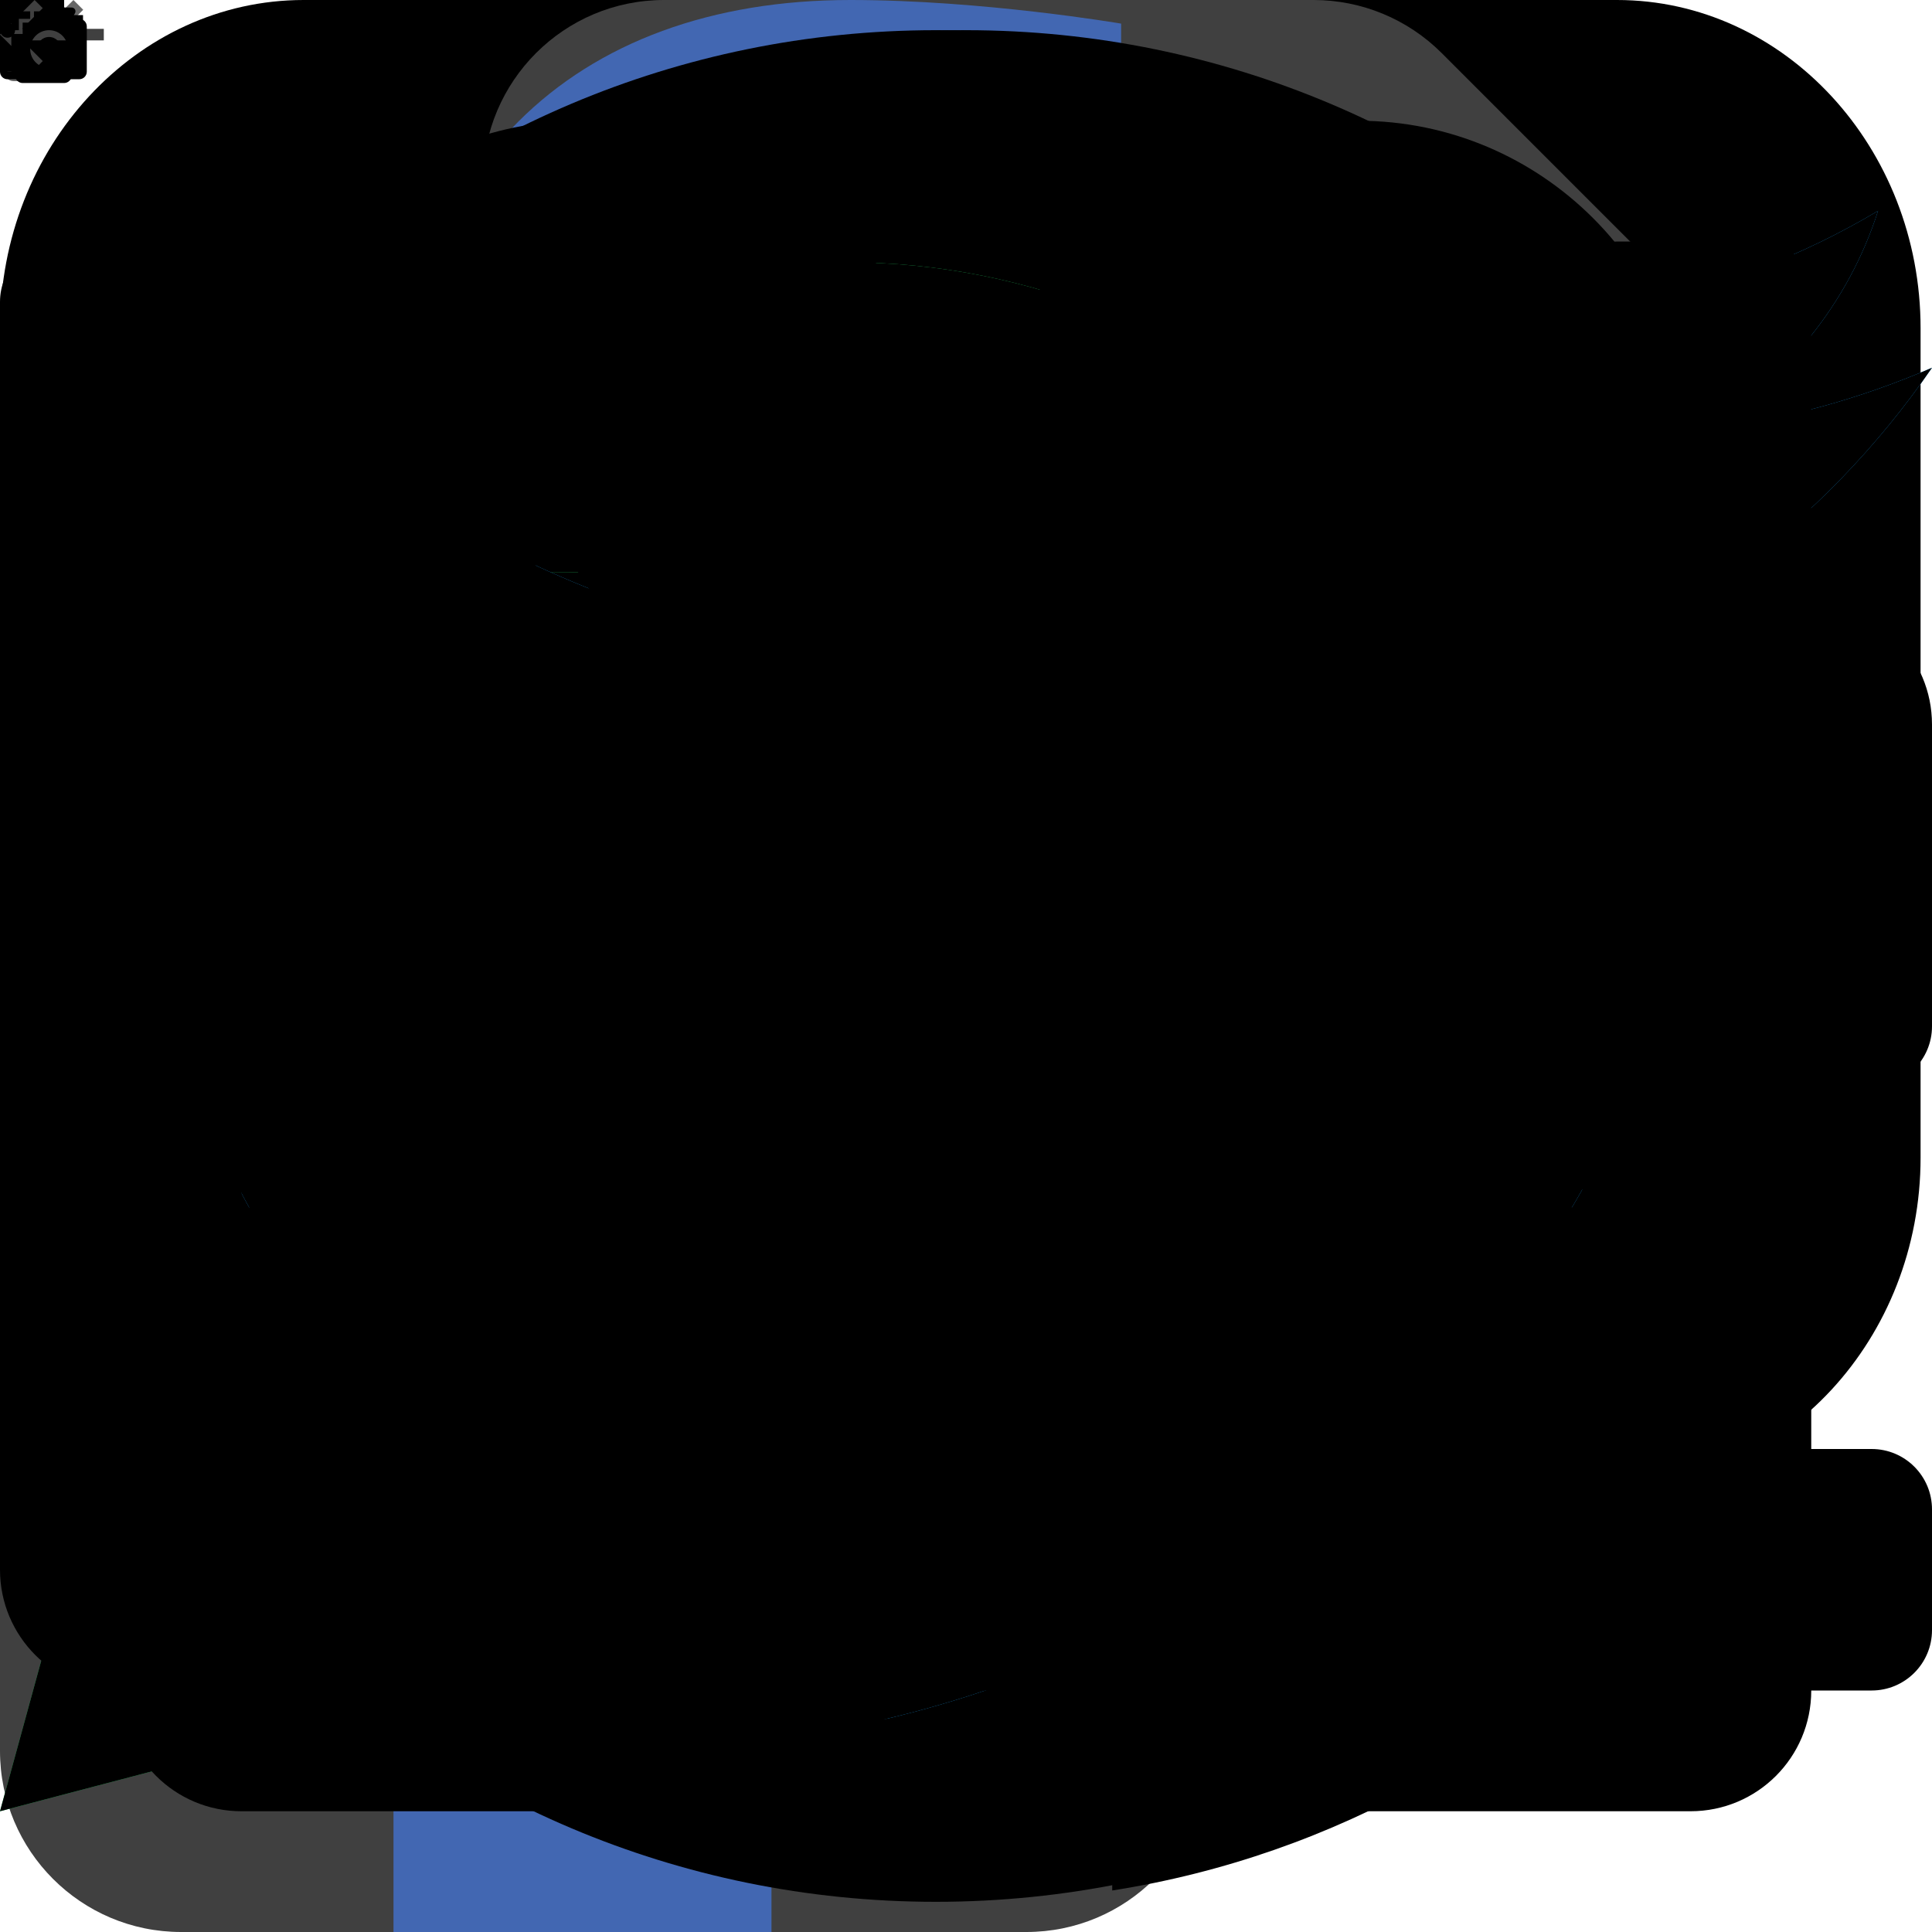
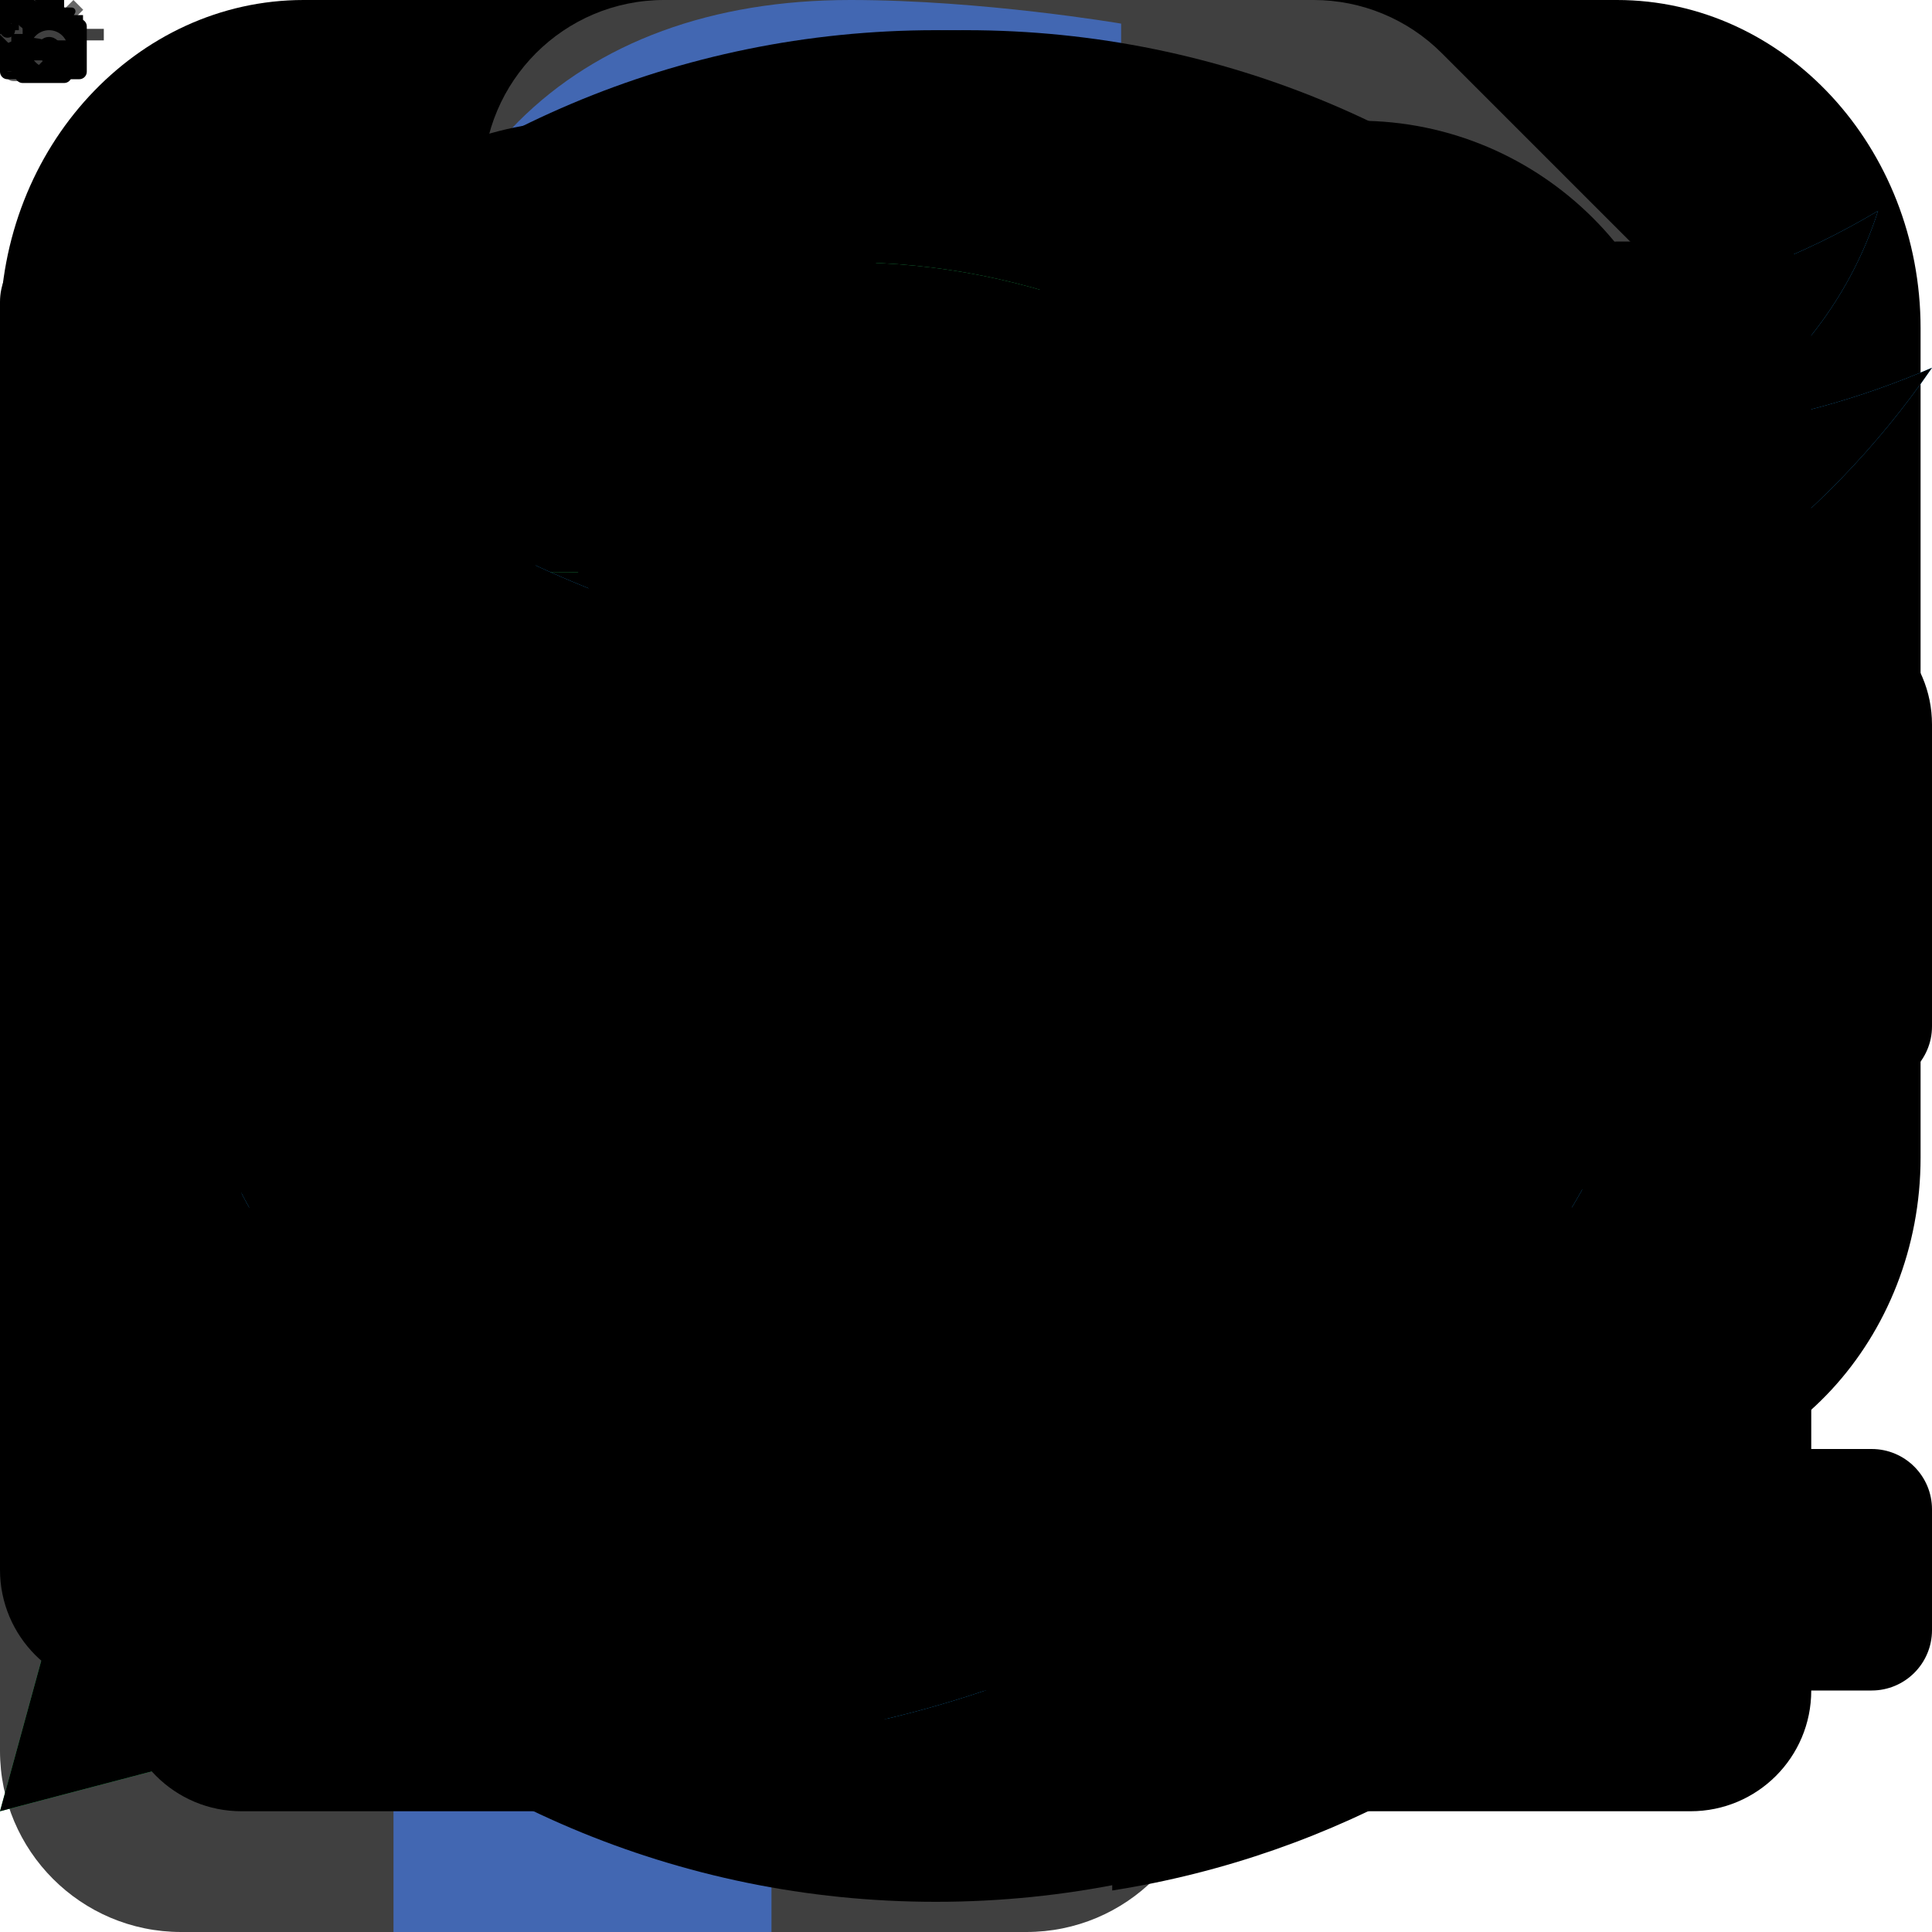
<svg xmlns="http://www.w3.org/2000/svg">
  <path id="pencil" d="M3,17.25V21H6.75L17.81,9.94,14.06,6.19ZM20.71,7.04a1,1,0,0,0,0-1.41L18.37,3.29a1,1,0,0,0-1.41,0L15.13,5.12l3.75,3.75,1.83-1.83Z" transform="translate(-3 -2.998)" />
  <path id="star" d="M12,17.27,18.18,21l-1.64-7.03L22,9.24l-7.19-.61L12,2,9.19,8.63,2,9.24l5.46,4.73L5.82,21Z" transform="translate(-2 -2)" />
  <path id="productIcon" d="M20,6H17.82A2.993,2.993,0,0,0,12.5,3.35l-.5.67-.5-.68A2.994,2.994,0,0,0,6.18,6H4A1.985,1.985,0,0,0,2.01,8L2,19a1.993,1.993,0,0,0,2,2H20a1.993,1.993,0,0,0,2-2V8A1.993,1.993,0,0,0,20,6ZM15,4a1,1,0,1,1-1,1A1,1,0,0,1,15,4ZM9,4A1,1,0,1,1,8,5,1,1,0,0,1,9,4ZM20,19H4V17H20Zm0-5H4V8H9.08L7,10.83,8.62,12,11,8.76,12,7.4l1,1.36L15.38,12,17,10.83,14.92,8H20Z" transform="translate(-2 -2)" />
  <path id="order" d="M7,18a2,2,0,1,0,2,2A2,2,0,0,0,7,18ZM1,2V4H3l3.6,7.59L5.25,14.04A1.933,1.933,0,0,0,5,15a2.006,2.006,0,0,0,2,2H19V15H7.42a.248.248,0,0,1-.25-.25l.03-.12L8.1,13h7.45a1.991,1.991,0,0,0,1.75-1.03l3.58-6.49A.977.977,0,0,0,21,5a1,1,0,0,0-1-1H5.21L4.27,2H1ZM17,18a2,2,0,1,0,2,2A2,2,0,0,0,17,18Z" transform="translate(-1 -2)" />
  <g id="categories" data-name="Group 320" transform="translate(2 0.734)">
    <g id="Group_321" data-name="Group 321" transform="translate(-110 -55)">
      <path id="" d="M3,9H1V20a1.993,1.993,0,0,0,2,2H17a1.993,1.993,0,0,0,2-2H3ZM18,5V3a1.993,1.993,0,0,0-2-2H12a1.993,1.993,0,0,0-2,2V5H5V16a1.993,1.993,0,0,0,2,2H21a1.993,1.993,0,0,0,2-2V5ZM12,3h4V5H12Zm0,12V8l5.5,3Z" transform="translate(107 53.266)" />
    </g>
  </g>
  <path id="report" d="M12,2A10,10,0,1,0,22,12,10,10,0,0,0,12,2Zm1,15H11V11h2Zm0-8H11V7h2Z" transform="translate(-2 -2)" />
  <path id="message" data-name="Union 11" d="M11.875,15.438H5.938l2.171-2.376h7.329a1.187,1.187,0,0,0,1.187-1.187V4.751h1.187A1.187,1.187,0,0,1,19,5.938v8.312a1.188,1.188,0,0,1-1.187,1.188H15.438V19ZM3.562,10.687H1.187A1.188,1.188,0,0,1,0,9.5V1.187A1.188,1.188,0,0,1,1.187,0H13.062a1.188,1.188,0,0,1,1.187,1.187V9.5a1.187,1.187,0,0,1-1.187,1.187H7.125L3.562,14.249Z" />
  <path id="profile" d="M18.147,12.159a7.21,7.21,0,0,0,.065-.907,7.211,7.211,0,0,0-.065-.907L20.1,8.819a.467.467,0,0,0,.111-.592l-1.85-3.2a.465.465,0,0,0-.564-.2l-2.3.925a6.76,6.76,0,0,0-1.564-.907l-.352-2.452A.451.451,0,0,0,13.123,2h-3.7a.451.451,0,0,0-.453.389L8.617,4.84a7.108,7.108,0,0,0-1.564.907l-2.3-.925a.451.451,0,0,0-.564.2l-1.85,3.2a.456.456,0,0,0,.111.592L4.4,10.346a7.338,7.338,0,0,0-.065.907,7.338,7.338,0,0,0,.065.907L2.446,13.686a.467.467,0,0,0-.111.592l1.85,3.2a.465.465,0,0,0,.564.2l2.3-.925a6.76,6.76,0,0,0,1.564.907l.352,2.452a.451.451,0,0,0,.453.389h3.7a.451.451,0,0,0,.453-.389l.352-2.452a7.109,7.109,0,0,0,1.564-.907l2.3.925a.451.451,0,0,0,.564-.2l1.85-3.2a.467.467,0,0,0-.111-.592Zm-6.875,2.332a3.238,3.238,0,1,1,3.238-3.238A3.242,3.242,0,0,1,11.273,14.491Z" transform="translate(-2.271 -2)" />
  <path id="logout" d="M12.444,3H10.556v9.444h1.889Zm4.562,2.049L15.665,6.391A6.536,6.536,0,0,1,18.111,11.5,6.611,6.611,0,1,1,7.326,6.381L5.994,5.049A8.492,8.492,0,1,0,20,11.5,8.436,8.436,0,0,0,17.006,5.049Z" transform="translate(-3 -3)" />
  <path id="addProduct" d="M16,8H14v3H11v2h3v3h2V13h3V11H16ZM15,3a9,9,0,1,0,9,9A9.014,9.014,0,0,0,15,3Zm0,16a7,7,0,1,1,7-7A7.008,7.008,0,0,1,15,19Z" transform="translate(-6 -3)" />
  <path id="visitShop" d="M20,4H4V6H20Zm1,10V12L20,7H4L3,12v2H4v6H14V14h4v6h2V14Zm-9,4H6V14h6Z" transform="translate(-3 -4)" />
  <g id="chipDelete" data-name="Icon / Cancel / Filled" opacity="0.5">
    <rect id="Box" />
    <path id="Icon_Cancel_Dark" data-name="Icon / Cancel / Dark" d="M151.389-13.6l-.989.989-2.511-2.511-2.511,2.511-.989-.989,2.511-2.511-2.511-2.511.989-.989,2.511,2.511,2.511-2.511.989.989-2.511,2.511Zm-3.5-9.511a7,7,0,0,0-7,7,7,7,0,0,0,7,7,7,7,0,0,0,7-7,7,7,0,0,0-7-7Z" transform="translate(-140.889 23.111)" fill-rule="evenodd" />
  </g>
  <path id="times" d="M19,6.41,17.59,5,12,10.59,6.41,5,5,6.41,10.59,12,5,17.59,6.41,19,12,13.41,17.59,19,19,17.59,13.41,12Z" transform="translate(-5 -5)" />
  <path id="arrowDown" d="M19.459,0,11.025,8.416,2.591,0,0,2.591,11.025,13.616,22.05,2.591Z" fill="rgba(0,0,0,0.6)" />
  <path id="mapPlace" d="M12,2A7,7,0,0,0,5,9c0,5.25,7,13,7,13s7-7.75,7-13A7,7,0,0,0,12,2Zm0,9.5A2.5,2.5,0,1,1,14.5,9,2.5,2.5,0,0,1,12,11.5Z" transform="translate(-5 -2)" />
  <path id="copy" d="M16,1H4A2.006,2.006,0,0,0,2,3V17H4V3H16Zm3,4H8A2.006,2.006,0,0,0,6,7V21a2.006,2.006,0,0,0,2,2H19a2.006,2.006,0,0,0,2-2V7A2.006,2.006,0,0,0,19,5Zm0,16H8V7H19Z" transform="translate(-2 -1)" />
  <path id="email" d="M16.457,4H3.606a1.6,1.6,0,0,0-1.6,1.606L2,15.244A1.611,1.611,0,0,0,3.606,16.85h12.85a1.611,1.611,0,0,0,1.606-1.606V5.606A1.611,1.611,0,0,0,16.457,4Zm0,3.213-6.425,4.016L3.606,7.213V5.606l6.425,4.016,6.425-4.016Z" fill="rgba(0,0,0,0.6)" transform="translate(-2 -4)" />
  <path id="phone" d="M5.694,8.8A11.276,11.276,0,0,0,10.6,13.7l1.638-1.638A.74.74,0,0,1,13,11.887a8.491,8.491,0,0,0,2.657.424.747.747,0,0,1,.744.744v2.6a.747.747,0,0,1-.744.744A12.653,12.653,0,0,1,3,3.744.747.747,0,0,1,3.744,3H6.349a.747.747,0,0,1,.744.744A8.456,8.456,0,0,0,7.518,6.4a.747.747,0,0,1-.186.759Z" fill="rgba(0,0,0,0.6)" transform="translate(-3 -3)" />
  <path id="visibilityOff" d="M12,7a5,5,0,0,1,5,5,4.853,4.853,0,0,1-.36,1.83l2.92,2.92A11.817,11.817,0,0,0,22.99,12a11.827,11.827,0,0,0-11-7.5,11.645,11.645,0,0,0-3.98.7l2.16,2.16A4.853,4.853,0,0,1,12,7ZM2,4.27,4.28,6.55l.46.46A11.8,11.8,0,0,0,1,12a11.822,11.822,0,0,0,15.38,6.66l.42.42L19.73,22,21,20.73,3.27,3ZM7.53,9.8l1.55,1.55A2.821,2.821,0,0,0,9,12a3,3,0,0,0,3,3,2.821,2.821,0,0,0,.65-.08l1.55,1.55A4.967,4.967,0,0,1,7.53,9.8Zm4.31-.78,3.15,3.15.02-.16a3,3,0,0,0-3-3Z" transform="translate(-1 -3)" />
  <path id="delete" d="M6.194,22.111A2.4,2.4,0,0,0,8.583,24.5h9.556a2.4,2.4,0,0,0,2.389-2.389V7.778H6.194Zm2.938-8.5,1.684-1.684,2.544,2.532,2.532-2.532,1.684,1.684-2.532,2.532,2.532,2.532-1.684,1.684-2.532-2.532-2.532,2.532L9.145,18.671l2.532-2.532Zm8.409-9.412L16.347,3H10.375L9.181,4.194H5V6.583H21.722V4.194Z" transform="translate(-5 -3)" fill="rgba(0,0,0,0.6)" />
  <path id="rightArrow" d="M10,6,8.59,7.41,13.17,12,8.59,16.59,10,18l6-6Z" transform="translate(-8.59 -6)" />
  <path id="leftArrow" d="M15.41,16.09,10.83,11.5l4.58-4.59L14,5.5l-6,6,6,6Z" transform="translate(-8 -5.5)" />
  <path id="backSpace" d="M30.512,13.642H8.854l5.472-5.487L12.171,6,3,15.171l9.171,9.171,2.155-2.155L8.854,16.7H30.512Z" transform="translate(-3 -6)" fill="#404040" />
  <path id="camera" d="M3,4V1H5V4H8V6H5V9H3V6H0V4Zm3,6V7H9V4h7l1.83,2H21a2.006,2.006,0,0,1,2,2V20a2.006,2.006,0,0,1-2,2H5a2.006,2.006,0,0,1-2-2V10Zm7,9a5,5,0,1,0-5-5A5,5,0,0,0,13,19ZM9.8,14A3.2,3.2,0,1,0,13,10.8,3.2,3.2,0,0,0,9.8,14Z" transform="translate(0 -1)" />
  <path id="verticalElipsis" d="M12,8a2,2,0,1,0-2-2A2.006,2.006,0,0,0,12,8Zm0,2a2,2,0,1,0,2,2A2.006,2.006,0,0,0,12,10Zm0,6a2,2,0,1,0,2,2A2.006,2.006,0,0,0,12,16Z" transform="translate(-10 -4)" />
  <path id="globe" d="M248 8C111.03 8 0 119.03 0 256s111.03 248 248 248 248-111.03 248-248S384.97 8 248 8zm160 215.5v6.93c0 5.87-3.32 11.24-8.57 13.86l-15.39 7.7a15.485 15.485 0 0 1-15.53-.97l-18.21-12.14a15.52 15.52 0 0 0-13.5-1.81l-2.65.88c-9.7 3.23-13.66 14.79-7.99 23.3l13.24 19.86c2.87 4.31 7.71 6.9 12.89 6.9h8.21c8.56 0 15.5 6.94 15.5 15.5v11.34c0 3.35-1.09 6.62-3.1 9.3l-18.74 24.98c-1.42 1.9-2.39 4.1-2.83 6.43l-4.3 22.83c-.62 3.29-2.29 6.29-4.76 8.56a159.608 159.608 0 0 0-25 29.16l-13.03 19.55a27.756 27.756 0 0 1-23.09 12.36c-10.51 0-20.12-5.94-24.82-15.34a78.902 78.902 0 0 1-8.33-35.29V367.5c0-8.56-6.94-15.5-15.5-15.5h-25.88c-14.49 0-28.38-5.76-38.63-16a54.659 54.659 0 0 1-16-38.63v-14.06c0-17.19 8.1-33.38 21.85-43.7l27.58-20.69a54.663 54.663 0 0 1 32.78-10.93h.89c8.48 0 16.85 1.97 24.43 5.77l14.72 7.36c3.68 1.84 7.93 2.14 11.83.84l47.31-15.77c6.33-2.11 10.6-8.03 10.6-14.7 0-8.56-6.94-15.5-15.5-15.5h-10.09c-4.11 0-8.05-1.63-10.96-4.54l-6.92-6.92a15.493 15.493 0 0 0-10.96-4.54H199.5c-8.56 0-15.5-6.94-15.5-15.5v-4.4c0-7.11 4.84-13.31 11.74-15.04l14.45-3.61c3.74-.94 7-3.23 9.14-6.44l8.08-12.11c2.87-4.31 7.71-6.9 12.89-6.9h24.21c8.56 0 15.5-6.94 15.5-15.5v-21.7C359.23 71.63 422.86 131.02 441.93 208H423.5c-8.56 0-15.5 6.94-15.5 15.5z" />
  <path id="plusSign" d="M416 208H272V64c0-17.67-14.33-32-32-32h-32c-17.67 0-32 14.33-32 32v144H32c-17.67 0-32 14.33-32 32v32c0 17.67 14.33 32 32 32h144v144c0 17.67 14.33 32 32 32h32c17.67 0 32-14.33 32-32V304h144c17.67 0 32-14.33 32-32v-32c0-17.67-14.33-32-32-32z" />
  <g id="bigCheckBox">
    <path d="m159.988 318.582c-3.988 4.012-9.43 6.25-15.082 6.25s-11.094-2.238-15.082-6.25l-120.449-120.469c-12.5-12.5-12.5-32.77 0-45.246l15.082-15.086c12.504-12.5 32.75-12.5 45.25 0l75.199 75.203 203.199-203.203c12.504-12.5 32.77-12.5 45.25 0l15.082 15.086c12.5 12.5 12.5 32.766 0 45.246zm0 0" />
  </g>
  <g id="followers">
    <path d="m197.573 188.379h-6.15c-35.801 0-65.108 28.328-66.681 63.748h139.512c-1.577-35.416-30.883-63.748-66.681-63.748z" />
    <path d="m428.513 0h-348.031c-44.366 0-80.461 39.036-80.461 87.019v219.758c0 47.982 36.095 87.018 80.461 87.018h104.492l56.241 107.171c2.591 4.937 7.706 8.03 13.282 8.03s10.691-3.093 13.282-8.03l56.241-107.171h104.492c44.366 0 80.461-39.036 80.461-87.018v-219.758c.001-47.983-36.094-87.019-80.46-87.019zm-161.193 282.128h-145.645c-14.888 0-27-12.112-27-27 0-40.134 24.565-74.635 59.448-89.266-10.311-10.331-16.695-24.581-16.695-40.295 0-31.468 25.601-57.07 57.069-57.07s57.069 25.602 57.069 57.07c0 15.714-6.385 29.964-16.695 40.295 34.883 14.63 59.448 49.131 59.448 89.265.001 14.888-12.111 27.001-26.999 27.001zm129.796-24.774c0 6.353-7.742 9.529-15.485 9.529-7.742 0-15.485-3.177-15.485-9.529v-101.053l-5.758 3.574c-1.786 1.191-3.573 1.588-4.963 1.588-5.758 0-9.729-6.155-9.729-12.309 0-4.169 1.787-8.14 5.758-10.522l26.206-15.882c1.589-.993 3.574-1.39 5.758-1.39 6.353 0 13.698 3.772 13.698 9.728z" />
    <path d="m194.498 152.637c14.926 0 27.069-12.143 27.069-27.07 0-14.926-12.144-27.07-27.069-27.07s-27.069 12.144-27.069 27.07c-.001 14.927 12.143 27.07 27.069 27.07z" />
  </g>
  <path id="copyIcon" fill="rgba(64, 64, 64, 1)" d="M433.941 65.941l-51.882-51.882A48 48 0 0 0 348.118 0H176c-26.51 0-48 21.49-48 48v48H48c-26.51 0-48 21.49-48 48v320c0 26.51 21.49 48 48 48h224c26.51 0 48-21.49 48-48v-48h80c26.51 0 48-21.49 48-48V99.882a48 48 0 0 0-14.059-33.941zM266 464H54a6 6 0 0 1-6-6V150a6 6 0 0 1 6-6h74v224c0 26.51 21.49 48 48 48h96v42a6 6 0 0 1-6 6zm128-96H182a6 6 0 0 1-6-6V54a6 6 0 0 1 6-6h106v88c0 13.255 10.745 24 24 24h88v202a6 6 0 0 1-6 6zm6-256h-64V48h9.632c1.591 0 3.117.632 4.243 1.757l48.368 48.368a6 6 0 0 1 1.757 4.243V112z" />
  <g id="facebookIcon">
    <path fill="#4267B2" d="M279.14 288l14.22-92.66h-88.91v-60.13c0-25.35 12.42-50.06 52.24-50.06h40.42V6.26S260.43 0 225.36 0c-73.22 0-121.08 44.38-121.08 124.72v70.62H22.89V288h81.39v224h100.17V288z" />
  </g>
  <path id="facebookRoundIcon" d="M504 256C504 119 393 8 256 8S8 119 8 256c0 123.78 90.69 226.38 209.25 245V327.69h-63V256h63v-54.64c0-62.15 37-96.48 93.67-96.48 27.14 0 55.52 4.84 55.52 4.84v61h-31.28c-30.8 0-40.41 19.12-40.41 38.73V256h68.78l-11 71.69h-57.78V501C413.31 482.38 504 379.78 504 256z" />
  <path id="whatsappIcon" fill="#25D366" d="M380.9 97.1C339 55.1 283.2 32 223.9 32c-122.4 0-222 99.6-222 222 0 39.1 10.2 77.3 29.6 111L0 480l117.7-30.9c32.4 17.7 68.9 27 106.1 27h.1c122.3 0 224.1-99.6 224.1-222 0-59.3-25.2-115-67.1-157zm-157 341.6c-33.2 0-65.7-8.9-94-25.7l-6.7-4-69.8 18.3L72 359.2l-4.4-7c-18.5-29.4-28.2-63.3-28.2-98.2 0-101.7 82.8-184.5 184.6-184.5 49.3 0 95.6 19.2 130.4 54.1 34.8 34.9 56.2 81.2 56.1 130.5 0 101.8-84.9 184.6-186.6 184.6zm101.2-138.2c-5.5-2.8-32.8-16.2-37.9-18-5.1-1.9-8.8-2.8-12.5 2.8-3.7 5.6-14.3 18-17.6 21.8-3.2 3.7-6.5 4.2-12 1.4-32.6-16.3-54-29.1-75.5-66-5.7-9.8 5.7-9.1 16.3-30.3 1.8-3.7.9-6.9-.5-9.7-1.4-2.8-12.5-30.1-17.1-41.2-4.5-10.8-9.1-9.3-12.5-9.5-3.2-.2-6.9-.2-10.6-.2-3.7 0-9.7 1.4-14.8 6.9-5.1 5.6-19.4 19-19.4 46.3 0 27.3 19.9 53.7 22.6 57.4 2.8 3.7 39.1 59.7 94.8 83.8 35.2 15.2 49 16.5 66.6 13.9 10.7-1.6 32.8-13.4 37.4-26.4 4.6-13 4.6-24.1 3.2-26.4-1.3-2.5-5-3.9-10.5-6.6z" />
  <path id="whatsappIcon2" d="M380.9 97.1C339 55.1 283.2 32 223.9 32c-122.4 0-222 99.6-222 222 0 39.1 10.2 77.3 29.6 111L0 480l117.7-30.9c32.4 17.7 68.9 27 106.1 27h.1c122.3 0 224.1-99.6 224.1-222 0-59.3-25.2-115-67.1-157zm-157 341.6c-33.2 0-65.7-8.9-94-25.7l-6.7-4-69.8 18.3L72 359.2l-4.4-7c-18.5-29.4-28.2-63.3-28.2-98.2 0-101.7 82.8-184.5 184.6-184.5 49.3 0 95.6 19.2 130.4 54.1 34.8 34.9 56.2 81.2 56.1 130.5 0 101.8-84.9 184.6-186.6 184.6zm101.2-138.2c-5.5-2.8-32.8-16.2-37.9-18-5.1-1.9-8.8-2.8-12.5 2.8-3.7 5.6-14.3 18-17.6 21.8-3.2 3.7-6.5 4.2-12 1.4-32.6-16.3-54-29.1-75.5-66-5.7-9.8 5.7-9.1 16.3-30.3 1.8-3.7.9-6.9-.5-9.7-1.4-2.8-12.5-30.1-17.1-41.2-4.5-10.8-9.1-9.3-12.5-9.5-3.2-.2-6.9-.2-10.6-.2-3.7 0-9.7 1.4-14.8 6.9-5.1 5.6-19.4 19-19.4 46.3 0 27.3 19.9 53.7 22.6 57.4 2.8 3.7 39.1 59.7 94.8 83.8 35.2 15.2 49 16.5 66.6 13.9 10.7-1.6 32.8-13.4 37.4-26.4 4.6-13 4.6-24.1 3.2-26.4-1.3-2.5-5-3.9-10.5-6.6z" />
  <path id="twitterIcon" fill="#1DA1F2" d="M459.37 151.716c.325 4.548.325 9.097.325 13.645 0 138.72-105.583 298.558-298.558 298.558-59.452 0-114.68-17.219-161.137-47.106 8.447.974 16.568 1.299 25.34 1.299 49.055 0 94.213-16.568 130.274-44.832-46.132-.975-84.792-31.188-98.112-72.772 6.498.974 12.995 1.624 19.818 1.624 9.421 0 18.843-1.3 27.614-3.573-48.081-9.747-84.143-51.98-84.143-102.985v-1.299c13.969 7.797 30.214 12.67 47.431 13.319-28.264-18.843-46.781-51.005-46.781-87.391 0-19.492 5.197-37.36 14.294-52.954 51.655 63.675 129.3 105.258 216.365 109.807-1.624-7.797-2.599-15.918-2.599-24.04 0-57.828 46.782-104.934 104.934-104.934 30.213 0 57.502 12.67 76.67 33.137 23.715-4.548 46.456-13.32 66.599-25.34-7.798 24.366-24.366 44.833-46.132 57.827 21.117-2.273 41.584-8.122 60.426-16.243-14.292 20.791-32.161 39.308-52.628 54.253z" />
  <path id="twitterIcon2" d="M459.37 151.716c.325 4.548.325 9.097.325 13.645 0 138.72-105.583 298.558-298.558 298.558-59.452 0-114.68-17.219-161.137-47.106 8.447.974 16.568 1.299 25.34 1.299 49.055 0 94.213-16.568 130.274-44.832-46.132-.975-84.792-31.188-98.112-72.772 6.498.974 12.995 1.624 19.818 1.624 9.421 0 18.843-1.3 27.614-3.573-48.081-9.747-84.143-51.98-84.143-102.985v-1.299c13.969 7.797 30.214 12.67 47.431 13.319-28.264-18.843-46.781-51.005-46.781-87.391 0-19.492 5.197-37.36 14.294-52.954 51.655 63.675 129.3 105.258 216.365 109.807-1.624-7.797-2.599-15.918-2.599-24.04 0-57.828 46.782-104.934 104.934-104.934 30.213 0 57.502 12.67 76.67 33.137 23.715-4.548 46.456-13.32 66.599-25.34-7.798 24.366-24.366 44.833-46.132 57.827 21.117-2.273 41.584-8.122 60.426-16.243-14.292 20.791-32.161 39.308-52.628 54.253z" />
  <path id="dashboard" d="M332.8 320h38.4c6.4 0 12.8-6.4 12.8-12.8V172.8c0-6.4-6.4-12.8-12.8-12.8h-38.4c-6.4 0-12.8 6.4-12.8 12.8v134.4c0 6.4 6.4 12.8 12.8 12.8zm96 0h38.4c6.4 0 12.8-6.4 12.8-12.8V76.8c0-6.4-6.4-12.8-12.8-12.8h-38.4c-6.4 0-12.8 6.4-12.8 12.8v230.4c0 6.4 6.4 12.8 12.8 12.8zm-288 0h38.4c6.4 0 12.8-6.4 12.8-12.8v-70.4c0-6.4-6.4-12.8-12.8-12.8h-38.4c-6.4 0-12.8 6.4-12.8 12.8v70.4c0 6.4 6.4 12.8 12.8 12.8zm96 0h38.4c6.4 0 12.8-6.4 12.8-12.8V108.8c0-6.4-6.4-12.8-12.8-12.8h-38.4c-6.4 0-12.8 6.4-12.8 12.8v198.4c0 6.4 6.4 12.8 12.8 12.8zM496 384H64V80c0-8.84-7.16-16-16-16H16C7.16 64 0 71.16 0 80v336c0 17.67 14.33 32 32 32h464c8.84 0 16-7.16 16-16v-32c0-8.84-7.16-16-16-16z" />
  <path id="bigGift" d="M32 448c0 17.7 14.3 32 32 32h160V320H32v128zm256 32h160c17.7 0 32-14.3 32-32V320H288v160zm192-320h-42.1c6.2-12.1 10.1-25.5 10.1-40 0-48.5-39.5-88-88-88-41.6 0-68.5 21.3-103 68.3-34.5-47-61.4-68.3-103-68.3-48.5 0-88 39.5-88 88 0 14.5 3.8 27.9 10.1 40H32c-17.7 0-32 14.3-32 32v80c0 8.8 7.2 16 16 16h480c8.8 0 16-7.2 16-16v-80c0-17.7-14.3-32-32-32zm-326.1 0c-22.1 0-40-17.9-40-40s17.9-40 40-40c19.9 0 34.6 3.3 86.1 80h-86.1zm206.1 0h-86.1c51.4-76.5 65.7-80 86.1-80 22.1 0 40 17.9 40 40s-17.9 40-40 40z" />
  <path id="bigSmile" d="M248 8C111 8 0 119 0 256s111 248 248 248 248-111 248-248S385 8 248 8zm0 448c-110.3 0-200-89.7-200-200S137.7 56 248 56s200 89.7 200 200-89.7 200-200 200zm-80-216c17.7 0 32-14.3 32-32s-14.3-32-32-32-32 14.3-32 32 14.3 32 32 32zm160 0c17.7 0 32-14.3 32-32s-14.3-32-32-32-32 14.3-32 32 14.3 32 32 32zm4 72.6c-20.8 25-51.5 39.4-84 39.4s-63.2-14.3-84-39.4c-8.5-10.2-23.7-11.5-33.8-3.1-10.2 8.5-11.5 23.6-3.1 33.8 30 36 74.1 56.6 120.9 56.6s90.9-20.6 120.9-56.6c8.5-10.2 7.1-25.3-3.1-33.8-10.1-8.4-25.3-7.1-33.8 3.1z" />
  <path id="naira" d="M477.832,274.28h-67.743v-65.106h67.743c10.179,0,18.43-8.243,18.43-18.424c0-10.182-8.251-18.43-18.43-18.43h-67.743   V81.982c0-13.187-2.606-22.866-7.743-28.762c-4.882-5.609-11.301-8.219-20.19-8.219c-8.482,0-14.659,2.592-19.447,8.166   c-5.077,5.902-7.654,15.599-7.654,28.821v90.343H227.627l-54.181-81.988c-4.637-7.317-8.997-14.171-13.231-20.75   c-3.812-5.925-7.53-10.749-11.042-14.351c-3.109-3.189-6.652-5.657-10.796-7.554c-3.91-1.785-8.881-2.681-14.762-2.681   c-7.501,0-14.31,2.055-20.83,6.277c-6.452,4.176-10.912,9.339-13.636,15.785c-2.391,6.126-3.656,15.513-3.656,27.63v77.626h-67.07   C8.246,172.326,0,180.574,0,190.755c0,10.181,8.246,18.424,18.424,18.424h67.07v65.113h-67.07C8.246,274.292,0,282.538,0,292.722   C0,302.9,8.246,311.14,18.424,311.14h67.07v103.143c0,12.797,2.689,22.378,8.015,28.466c5.065,5.805,11.487,8.5,20.208,8.5   c8.414,0,14.786-2.707,20.07-8.523c5.411-5.958,8.148-15.533,8.148-28.442V311.14h115.308l62.399,95.683   c4.339,6.325,8.819,12.709,13.287,18.969c4.031,5.621,8.429,10.574,13.069,14.711c4.179,3.742,8.659,6.484,13.316,8.157   c4.794,1.726,10.397,2.601,16.615,2.601c16.875,0,34.158-5.166,34.158-43.479V311.14h67.743c10.179,0,18.43-8.252,18.43-18.43   C496.262,282.532,488.011,274.28,477.832,274.28z M355.054,209.173v65.106h-60.041l-43.021-65.106H355.054z M141.936,134.364   l24.76,37.956h-24.76V134.364z M141.936,274.28v-65.106h48.802l42.466,65.106H141.936z M355.054,365.153l-35.683-54.013h35.683   V365.153z" />
+   <path id="person" d="M12,12A4,4,0,1,0,8,8,4,4,0,0,0,12,12Zm0,2c-2.67,0-8,1.34-8,4v2H20V18C20,15.34,14.67,14,12,14Z" transform="translate(-4 -4)" />
</svg>
